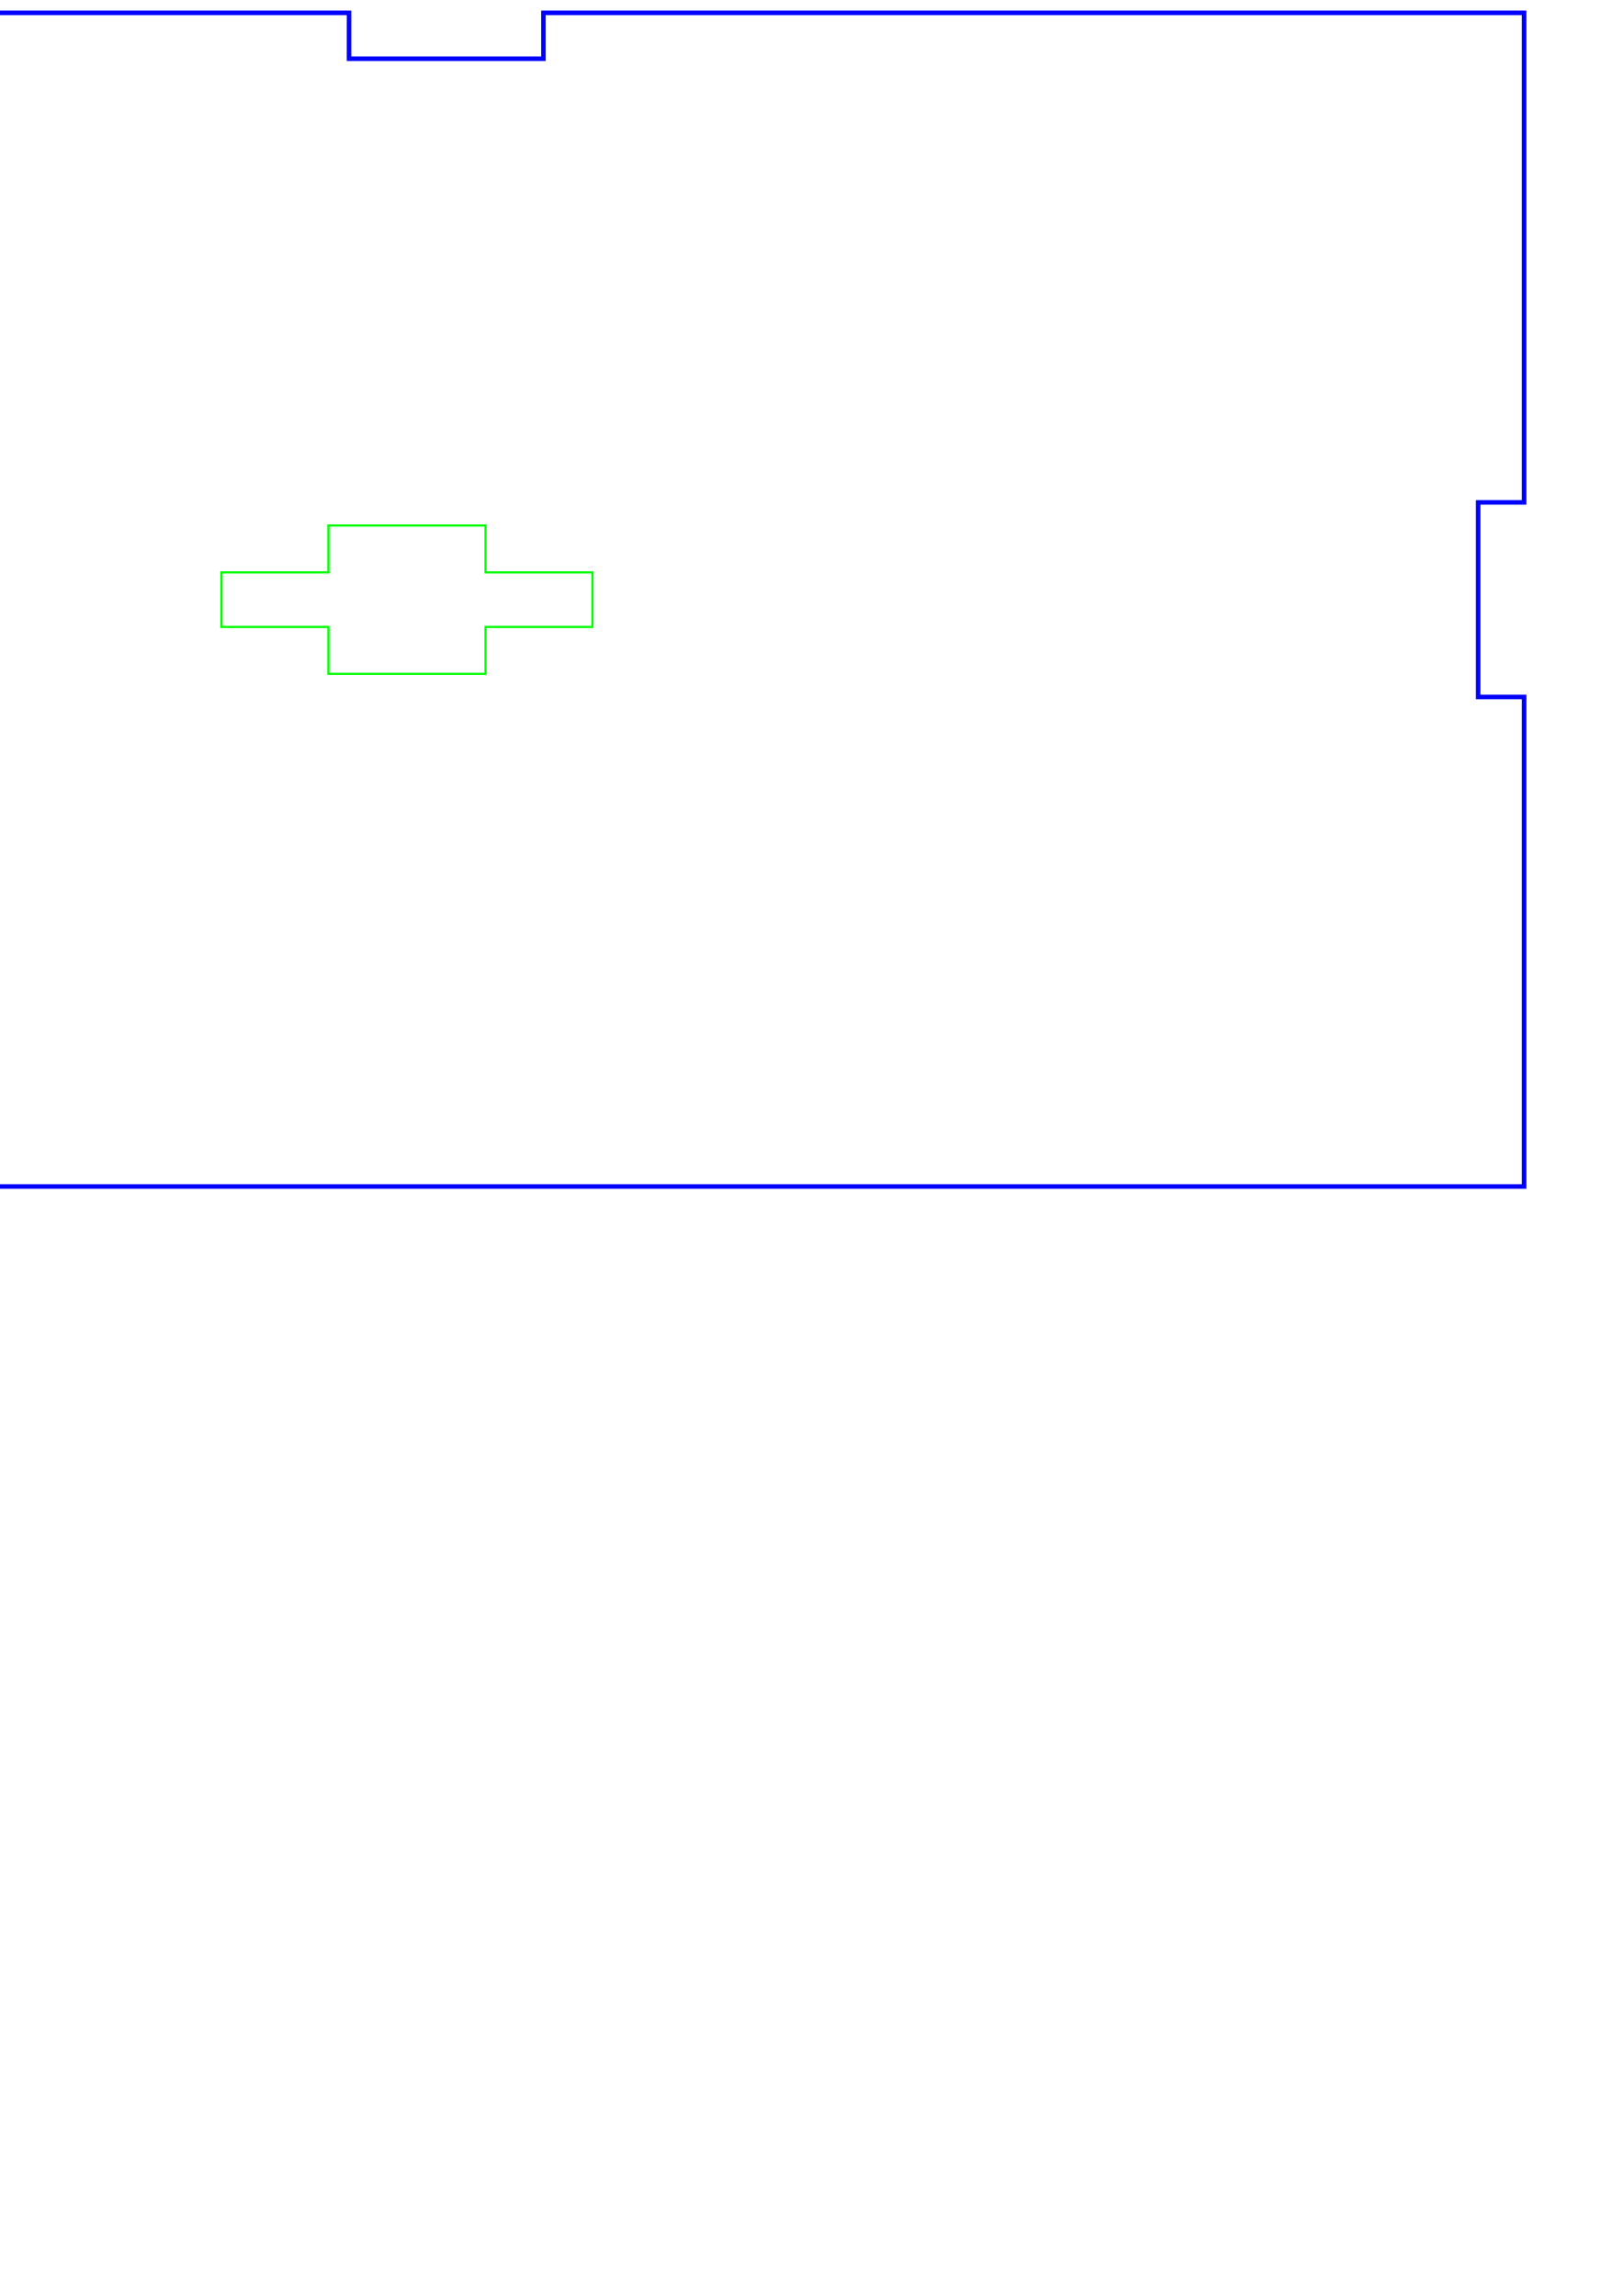
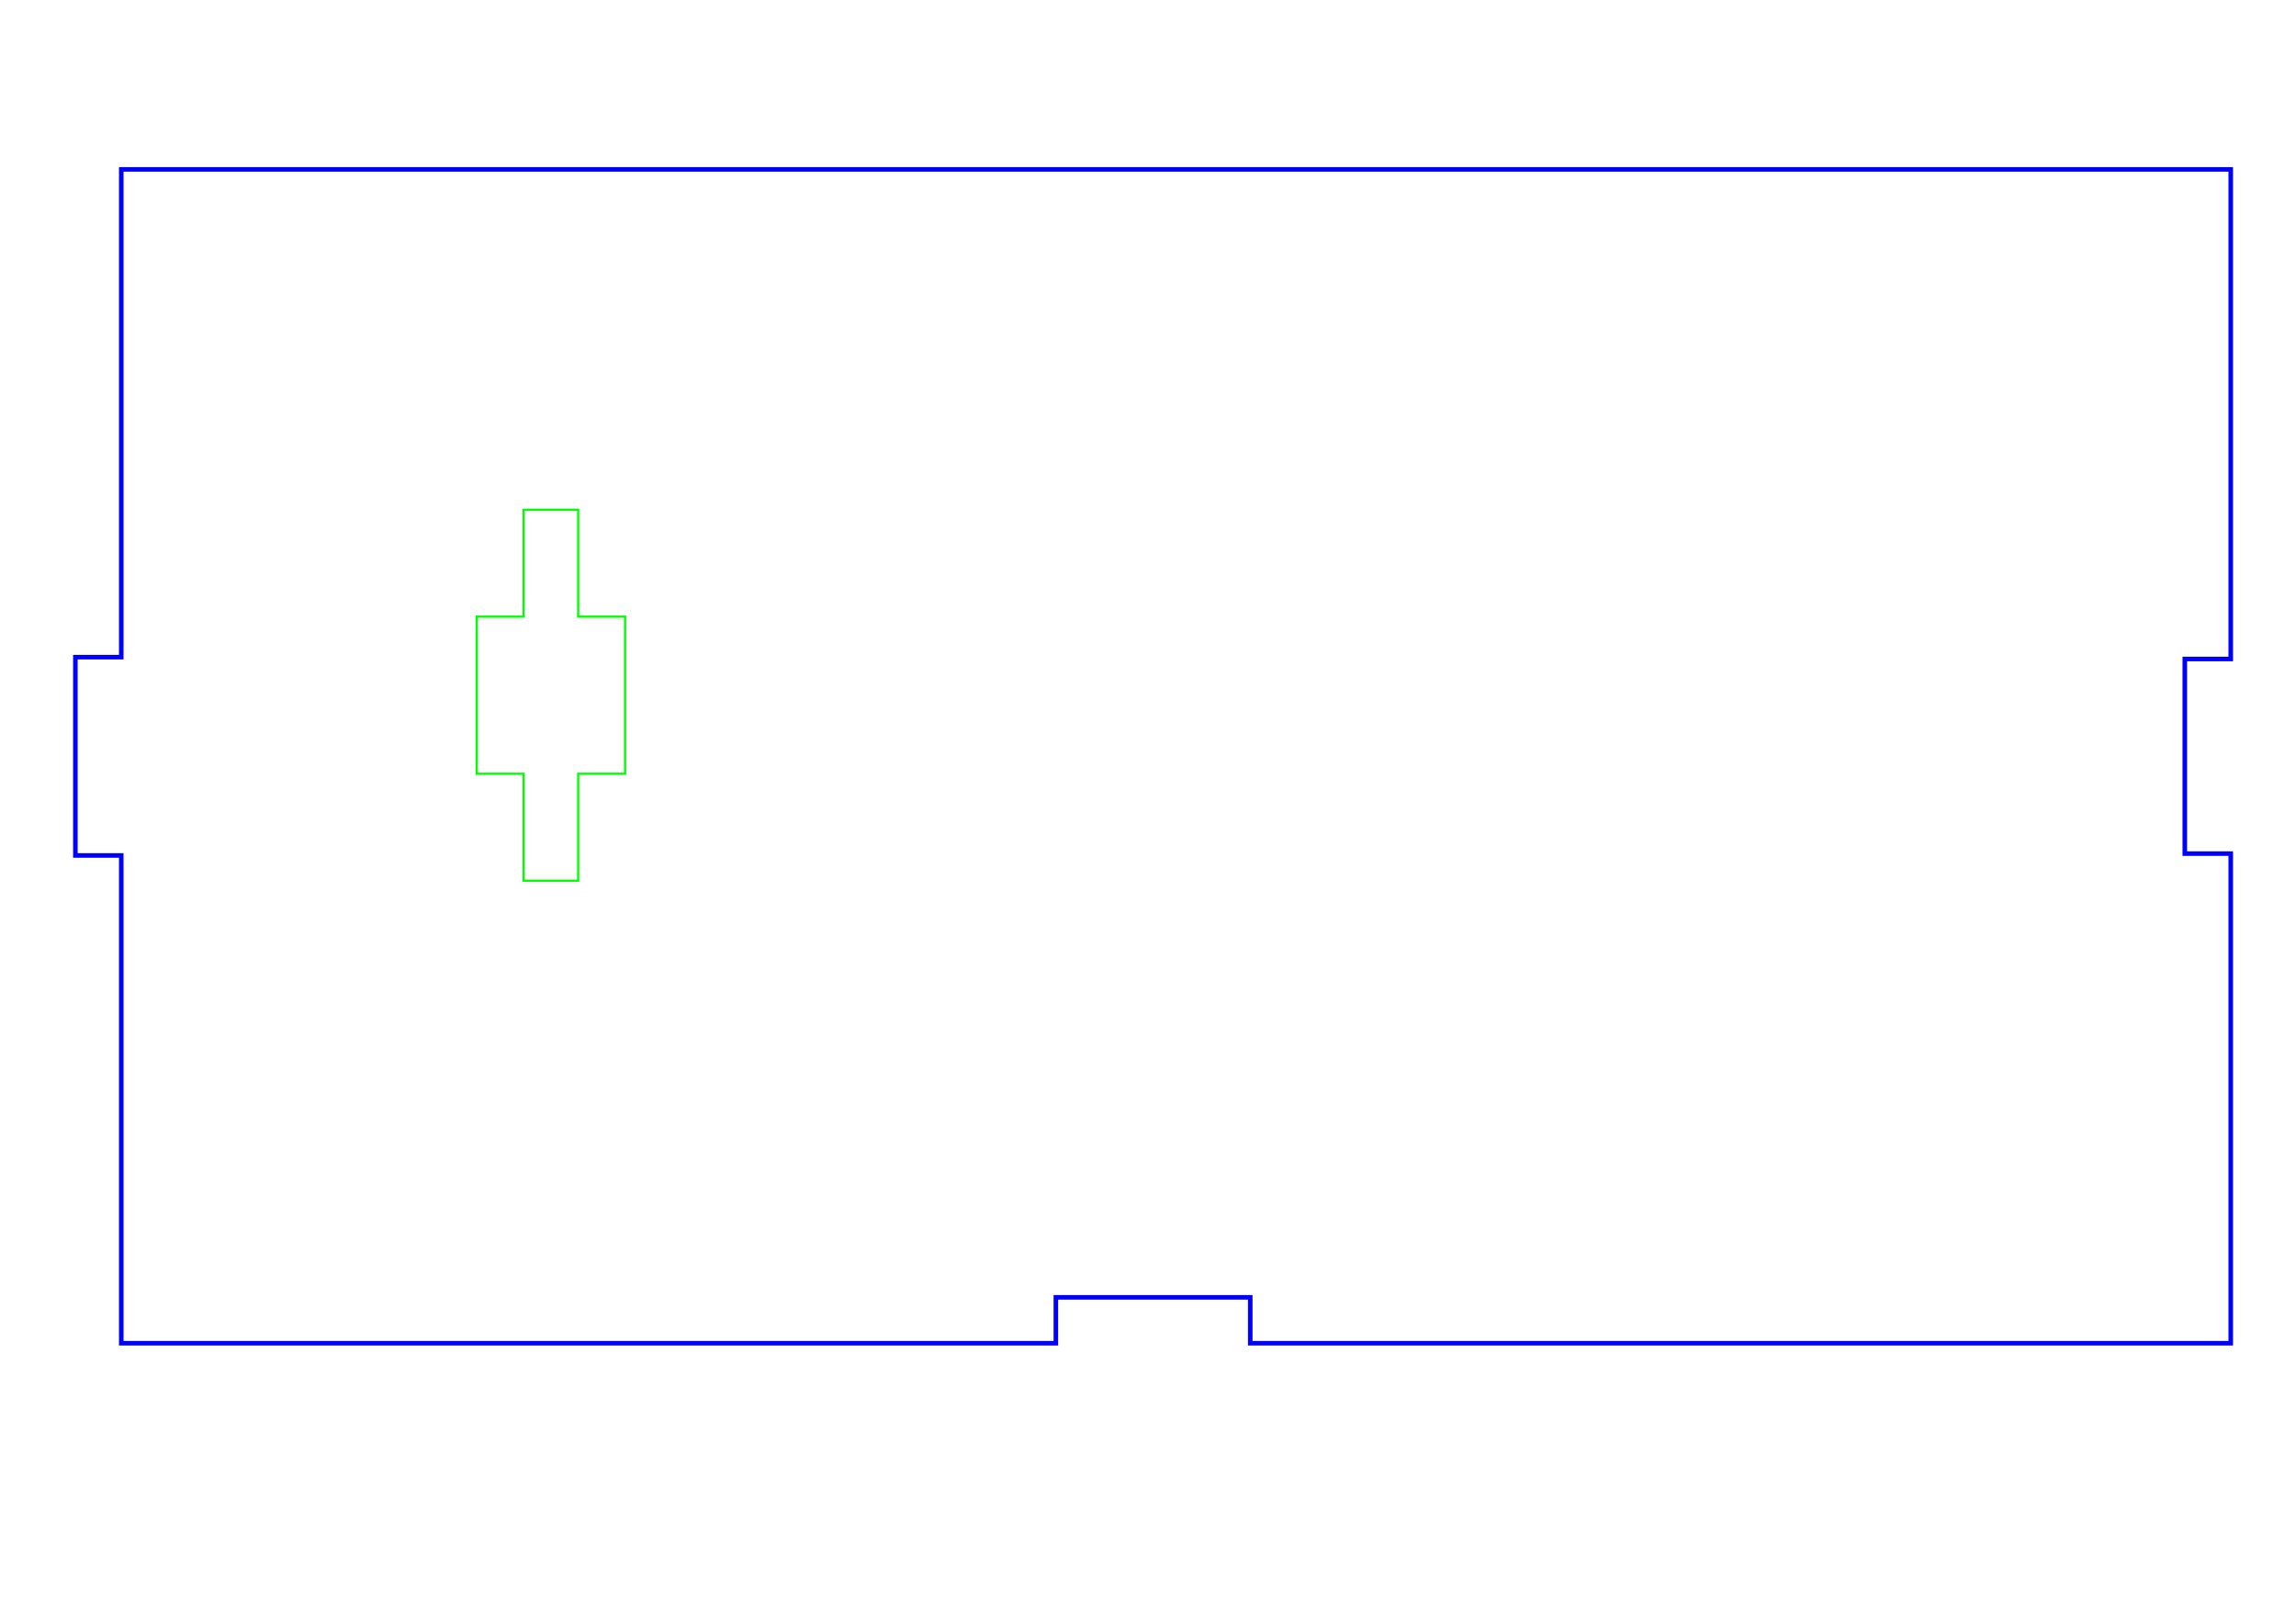
- <svg xmlns="http://www.w3.org/2000/svg" width="744.094" height="1052.362" id="svg3763" version="1.1">
+ <svg xmlns="http://www.w3.org/2000/svg" width="1052.362" height="744.094" id="svg3763" version="1.1">
  <defs id="defs3765" />
-   <g id="layer1">
-     <path style="fill:none;stroke:#0000ff;stroke-width:2.085;stroke-opacity:1" d="m 698.453,5.891 -449.406,0 0,21.031 -89.094,0 0,-21.031 -428.375,0 0,223.531 -21.031,0 0,90.875 21.031,0 0,223.531 966.875,0 0,-224.375 -21.062,0 0,-89.188 21.062,0 0,-224.375 z" id="rect5411" />
-     <path style="fill:none;stroke:#00ff00;stroke-opacity:1" d="m 271.5,262.359 -49,0 0,-21.5 -72,0 0,21.5 -49,0 0,25 49,0 0,21.5 72,0 0,-21.5 49,0 0,-25 z" id="rect5427" />
+   <g id="layer1" transform="translate(0,-308.2677)">
+     <path style="fill:none;stroke:#0000ff;stroke-width:2.085;stroke-opacity:1" d="m 1022.453,923.828 -449.406,0 0,-21.031 -89.094,0 0,21.031 -428.375,0 0,-223.531 -21.031,0 0,-90.875 21.031,0 0,-223.531 966.875,0 0,224.375 -21.062,0 0,89.188 21.062,0 0,224.375 z" id="rect5411" />
+     <path style="fill:none;stroke:#00ff00;stroke-opacity:1" d="m 240,711.859 0,-49 -21.5,0 0,-72 21.5,0 0,-49 25,0 0,49 21.5,0 0,72 -21.5,0 0,49 -25,0 z" id="rect5427" />
  </g>
</svg>
